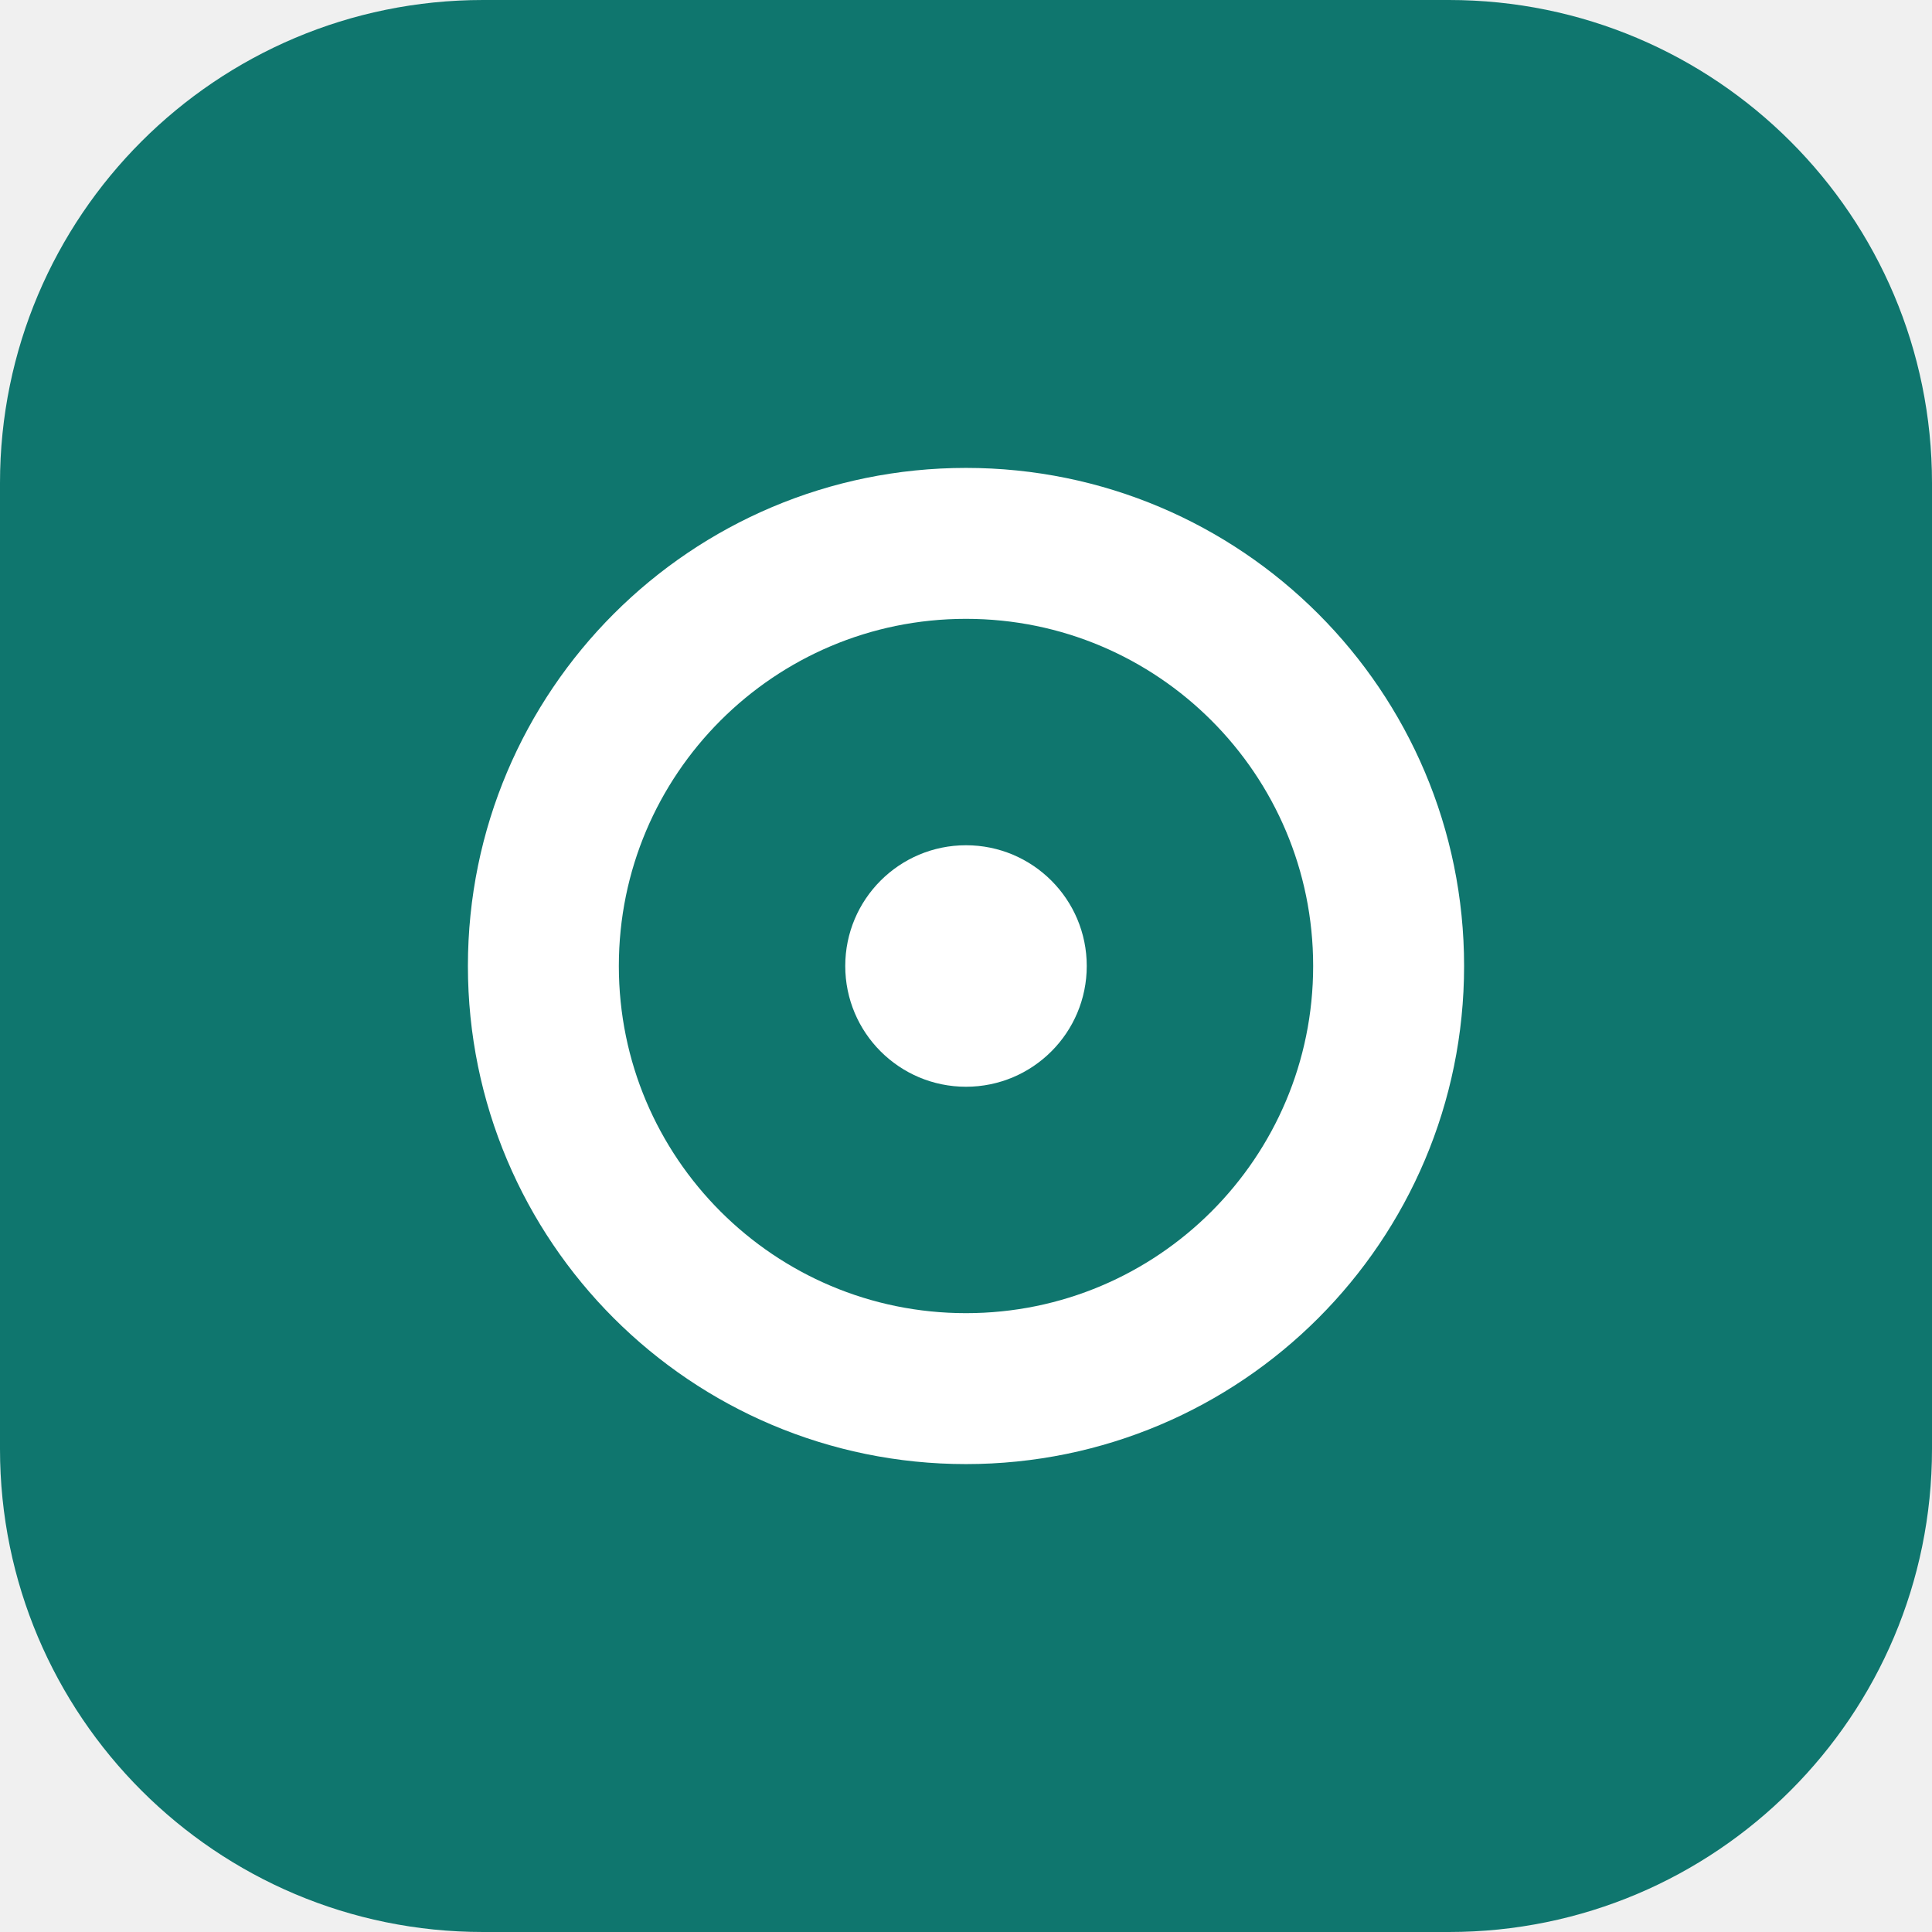
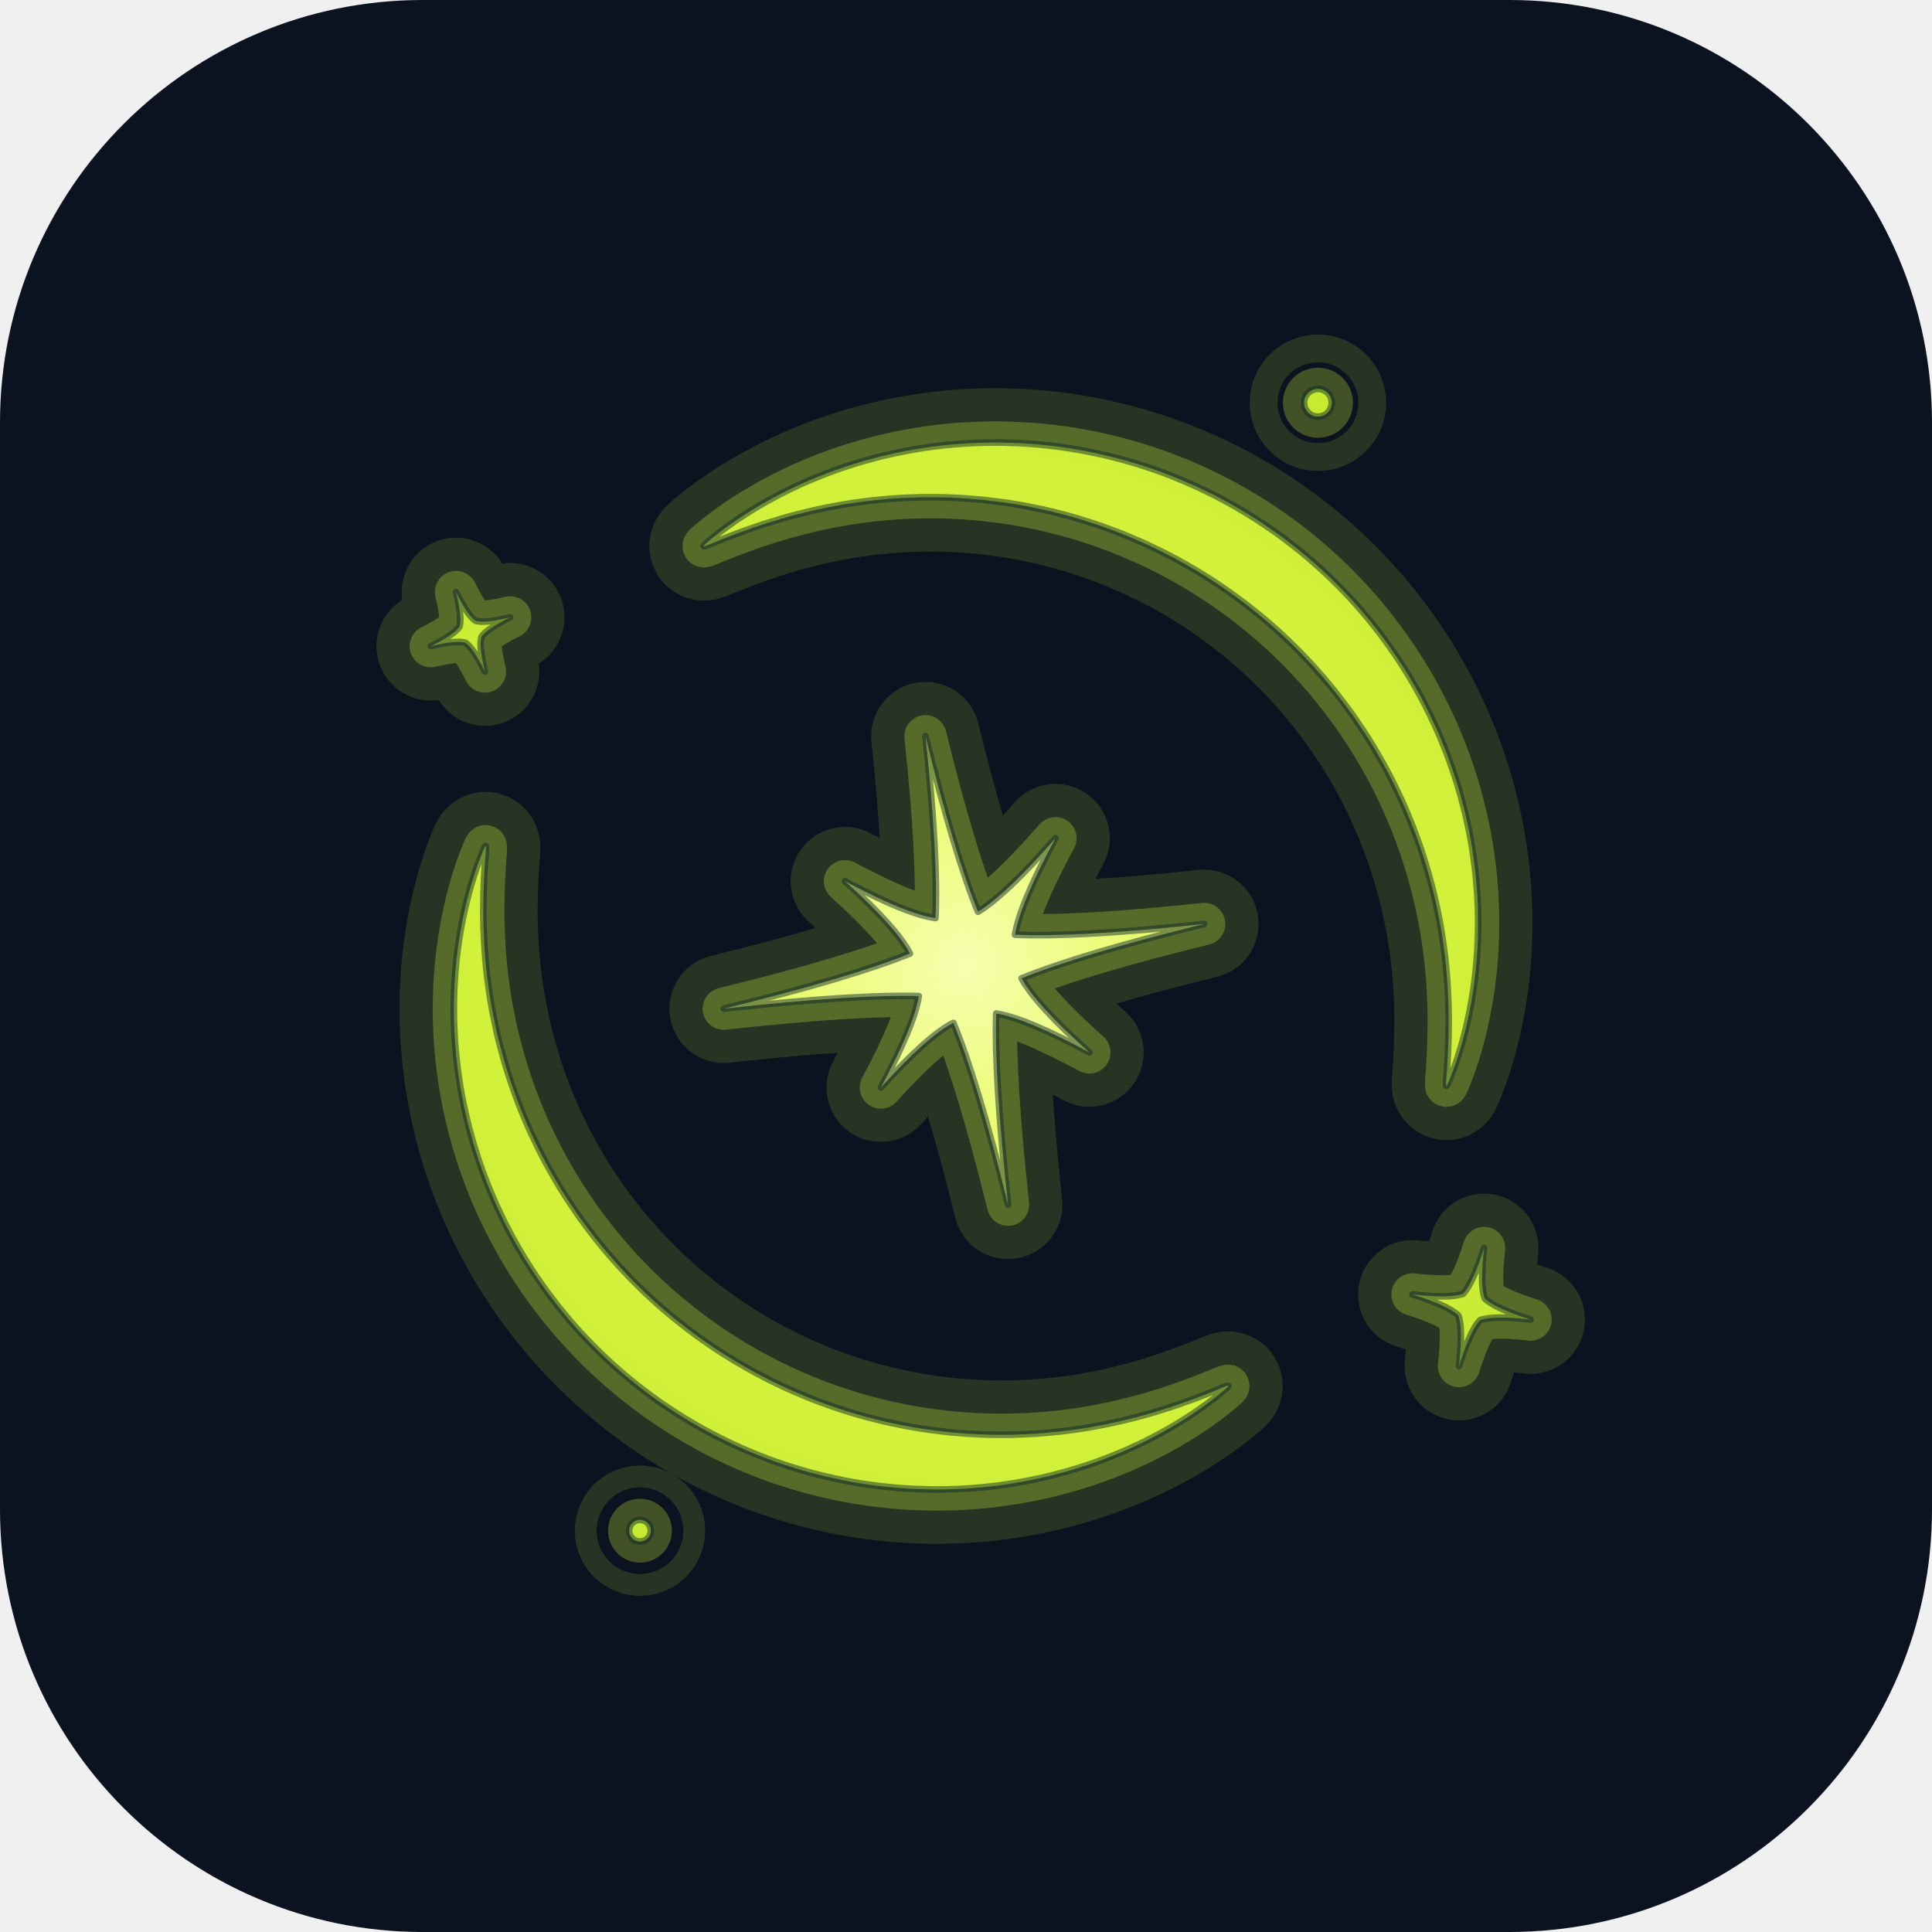
- <svg xmlns="http://www.w3.org/2000/svg" viewBox="0 0 64 64" width="64" height="64" role="img" aria-labelledby="t">
-   <rect width="64" height="64" rx="16" fill="#0F766E" />
-   <circle cx="32" cy="32" r="14" fill="none" stroke="#fff" stroke-width="5" />
-   <circle cx="32" cy="32" r="4" fill="#fff" />
+ <svg xmlns="http://www.w3.org/2000/svg" viewBox="0 0 256 256" width="256" height="256" role="img" aria-labelledby="at-t">
+   <defs>
+     <radialGradient id="at-lit" gradientUnits="userSpaceOnUse" cx="128" cy="128" r="120">
+       <stop offset="0" stop-color="#F6FFB0" />
+       <stop offset=".3" stop-color="#E6FA5E" />
+       <stop offset=".62" stop-color="#D4F23C" />
+       <stop offset="1" stop-color="#C3E830" />
+     </radialGradient>
+     <g id="at-m">
+       <path d="M121.29 89.95Q126.16 109.66 129.99 119.01Q134.56 116.24 142.82 106.84Q136.95 117.73 136.12 122.82Q146.55 123.27 167.45 121.04Q146.98 126.08 137.21 130.04Q139.56 134.38 148.43 142.31Q137.92 136.65 133.01 135.87Q132.67 146.49 134.97 167.54Q129.9 147.1 125.91 137.42Q121.69 139.53 113.9 148.13Q119.45 137.79 120.18 132.98Q109.3 132.7 87.88 135.07Q108.73 129.96 118.71 125.94Q116.56 121.72 107.96 113.96Q118.21 119.43 122.94 120.06Q123.41 110.07 121.29 89.95Z" />
+       <path d="M84.55 58.46C84.63 58.61 86.27 57.83 87.12 57.51C87.97 57.19 88.8 56.85 89.64 56.53C90.48 56.21 91.33 55.9 92.17 55.61C93.01 55.31 93.86 55.03 94.7 54.75C95.55 54.48 96.4 54.22 97.25 53.97C98.1 53.72 98.95 53.48 99.81 53.26C100.66 53.04 101.52 52.83 102.37 52.63C103.23 52.43 104.09 52.24 104.95 52.07C105.81 51.9 106.67 51.74 107.53 51.59C108.39 51.45 109.25 51.31 110.11 51.19C110.97 51.07 111.83 50.97 112.7 50.87C113.56 50.78 114.42 50.7 115.28 50.63C116.15 50.56 117.01 50.5 117.87 50.46C118.73 50.42 119.59 50.39 120.45 50.37C121.31 50.36 122.17 50.35 123.02 50.36C123.88 50.37 124.74 50.39 125.59 50.43C126.45 50.46 127.3 50.51 128.15 50.57C129 50.63 129.85 50.7 130.7 50.78C131.54 50.87 132.39 50.97 133.23 51.08C134.07 51.18 134.91 51.31 135.75 51.44C136.58 51.57 137.42 51.72 138.25 51.88C139.08 52.04 139.9 52.21 140.73 52.39C141.55 52.57 142.37 52.77 143.19 52.98C144 53.18 144.82 53.4 145.63 53.63C146.43 53.86 147.24 54.1 148.04 54.36C148.84 54.61 149.64 54.87 150.43 55.15C151.22 55.43 152 55.72 152.79 56.01C153.57 56.31 154.35 56.62 155.12 56.95C155.89 57.27 156.66 57.6 157.42 57.94C158.18 58.29 158.93 58.64 159.68 59.01C160.43 59.37 161.18 59.75 161.92 60.14C162.66 60.52 163.39 60.92 164.12 61.33C164.84 61.74 165.56 62.15 166.28 62.58C166.99 63.01 167.7 63.45 168.4 63.9C169.1 64.35 169.8 64.81 170.48 65.28C171.17 65.75 171.85 66.23 172.52 66.72C173.2 67.21 173.86 67.71 174.52 68.21C175.18 68.72 175.83 69.24 176.48 69.77C177.12 70.3 177.76 70.83 178.39 71.38C179.02 71.93 179.64 72.48 180.25 73.05C180.86 73.61 181.47 74.19 182.06 74.77C182.66 75.35 183.25 75.95 183.83 76.55C184.4 77.15 184.98 77.76 185.54 78.37C186.1 78.99 186.65 79.62 187.2 80.25C187.74 80.89 188.28 81.53 188.8 82.18C189.33 82.83 189.85 83.49 190.35 84.16C190.86 84.83 191.36 85.5 191.85 86.18C192.34 86.87 192.81 87.56 193.28 88.26C193.75 88.95 194.21 89.66 194.66 90.37C195.11 91.08 195.55 91.8 195.97 92.53C196.4 93.26 196.82 93.99 197.23 94.73C197.64 95.47 198.03 96.22 198.42 96.97C198.8 97.73 199.18 98.49 199.54 99.26C199.91 100.02 200.26 100.8 200.6 101.57C200.95 102.35 201.28 103.14 201.6 103.93C201.92 104.72 202.22 105.52 202.52 106.32C202.82 107.12 203.1 107.93 203.38 108.74C203.65 109.55 203.91 110.37 204.16 111.19C204.41 112.02 204.65 112.84 204.87 113.68C205.1 114.51 205.31 115.34 205.52 116.18C205.72 117.03 205.91 117.87 206.08 118.72C206.26 119.57 206.42 120.42 206.58 121.28C206.73 122.14 206.87 123 206.99 123.86C207.12 124.72 207.23 125.59 207.34 126.46C207.44 127.33 207.53 128.2 207.6 129.08C207.68 129.96 207.74 130.84 207.79 131.72C207.84 132.6 207.88 133.48 207.91 134.37C207.94 135.25 207.95 136.14 207.95 137.03C207.95 137.92 207.94 138.81 207.92 139.71C207.9 140.6 207.87 141.5 207.83 142.39C207.78 143.29 207.72 144.19 207.68 145.1C207.63 146 207.4 147.8 207.56 147.84C207.73 147.87 208.34 146.17 208.67 145.31C209.01 144.46 209.29 143.58 209.57 142.71C209.85 141.83 210.11 140.95 210.35 140.06C210.59 139.17 210.81 138.28 211.01 137.38C211.22 136.48 211.4 135.57 211.57 134.66C211.74 133.75 211.89 132.83 212.03 131.91C212.16 130.99 212.28 130.07 212.38 129.15C212.48 128.22 212.57 127.29 212.63 126.36C212.7 125.43 212.75 124.49 212.78 123.56C212.81 122.62 212.83 121.68 212.83 120.74C212.83 119.81 212.81 118.87 212.77 117.92C212.74 116.98 212.68 116.04 212.61 115.1C212.54 114.16 212.45 113.22 212.35 112.28C212.25 111.34 212.12 110.4 211.99 109.47C211.85 108.53 211.69 107.59 211.52 106.66C211.35 105.73 211.16 104.79 210.95 103.87C210.74 102.94 210.52 102.01 210.28 101.09C210.04 100.17 209.78 99.25 209.51 98.33C209.23 97.42 208.94 96.51 208.63 95.6C208.33 94.7 208 93.8 207.66 92.9C207.32 92.01 206.96 91.12 206.59 90.23C206.22 89.35 205.83 88.47 205.42 87.6C205.02 86.73 204.59 85.87 204.16 85.01C203.72 84.15 203.27 83.3 202.8 82.46C202.33 81.62 201.85 80.79 201.35 79.96C200.85 79.14 200.33 78.32 199.8 77.51C199.28 76.71 198.73 75.91 198.17 75.12C197.61 74.33 197.04 73.55 196.45 72.79C195.87 72.02 195.27 71.26 194.65 70.51C194.04 69.77 193.41 69.03 192.77 68.31C192.12 67.58 191.47 66.87 190.8 66.17C190.13 65.47 189.45 64.78 188.76 64.1C188.06 63.42 187.36 62.76 186.64 62.11C185.92 61.46 185.19 60.82 184.45 60.19C183.71 59.57 182.96 58.95 182.19 58.36C181.43 57.76 180.66 57.17 179.87 56.6C179.09 56.03 178.29 55.48 177.49 54.94C176.68 54.4 175.87 53.87 175.05 53.36C174.22 52.85 173.39 52.35 172.55 51.87C171.71 51.39 170.86 50.92 170 50.47C169.14 50.02 168.27 49.59 167.4 49.17C166.53 48.75 165.65 48.34 164.76 47.96C163.87 47.57 162.98 47.2 162.08 46.85C161.18 46.49 160.27 46.15 159.36 45.83C158.45 45.51 157.53 45.21 156.61 44.92C155.68 44.63 154.76 44.36 153.83 44.11C152.9 43.85 151.96 43.62 151.02 43.4C150.08 43.18 149.14 42.98 148.2 42.79C147.25 42.6 146.3 42.44 145.35 42.28C144.4 42.13 143.45 42 142.5 41.88C141.54 41.77 140.59 41.67 139.63 41.59C138.68 41.5 137.72 41.44 136.76 41.39C135.81 41.35 134.85 41.32 133.89 41.3C132.94 41.29 131.98 41.29 131.03 41.32C130.07 41.34 129.12 41.38 128.17 41.43C127.22 41.49 126.27 41.56 125.32 41.65C124.37 41.74 123.43 41.85 122.49 41.97C121.55 42.1 120.61 42.24 119.67 42.4C118.74 42.56 117.81 42.73 116.88 42.92C115.96 43.11 115.04 43.32 114.12 43.54C113.2 43.77 112.29 44.01 111.39 44.26C110.48 44.52 109.58 44.79 108.69 45.08C107.79 45.37 106.91 45.67 106.03 45.99C105.15 46.31 104.27 46.65 103.41 47C102.54 47.35 101.68 47.72 100.83 48.1C99.99 48.48 99.14 48.88 98.31 49.29C97.48 49.71 96.66 50.13 95.84 50.58C95.03 51.02 94.22 51.48 93.43 51.95C92.64 52.42 91.85 52.91 91.08 53.41C90.31 53.91 89.55 54.43 88.8 54.97C88.06 55.5 87.32 56.04 86.61 56.62C85.9 57.21 84.46 58.31 84.55 58.46Z" />
+       <path d="M171.45 197.54C171.37 197.39 169.73 198.17 168.88 198.49C168.03 198.81 167.2 199.15 166.36 199.47C165.52 199.79 164.67 200.1 163.83 200.39C162.99 200.69 162.14 200.97 161.3 201.25C160.45 201.52 159.6 201.78 158.75 202.03C157.9 202.28 157.05 202.52 156.19 202.74C155.34 202.96 154.48 203.17 153.63 203.37C152.77 203.57 151.91 203.76 151.05 203.93C150.19 204.1 149.33 204.26 148.47 204.41C147.61 204.55 146.75 204.69 145.89 204.81C145.03 204.93 144.17 205.03 143.3 205.13C142.44 205.22 141.58 205.3 140.72 205.37C139.85 205.44 138.99 205.5 138.13 205.54C137.27 205.58 136.41 205.61 135.55 205.63C134.69 205.64 133.83 205.65 132.98 205.64C132.12 205.63 131.26 205.61 130.41 205.57C129.55 205.54 128.7 205.49 127.85 205.43C127 205.37 126.15 205.3 125.3 205.22C124.46 205.13 123.61 205.03 122.77 204.92C121.93 204.82 121.09 204.69 120.25 204.56C119.42 204.43 118.58 204.28 117.75 204.12C116.92 203.96 116.1 203.79 115.27 203.61C114.45 203.43 113.63 203.23 112.81 203.02C112 202.82 111.18 202.6 110.37 202.37C109.57 202.14 108.76 201.9 107.96 201.64C107.16 201.39 106.36 201.13 105.57 200.85C104.78 200.57 104 200.28 103.21 199.99C102.43 199.69 101.65 199.38 100.88 199.05C100.11 198.73 99.34 198.4 98.58 198.06C97.82 197.71 97.07 197.36 96.32 196.99C95.57 196.63 94.82 196.25 94.08 195.86C93.34 195.48 92.61 195.08 91.88 194.67C91.16 194.26 90.44 193.85 89.72 193.42C89.01 192.99 88.3 192.55 87.6 192.1C86.9 191.65 86.2 191.19 85.52 190.72C84.83 190.25 84.15 189.77 83.48 189.28C82.8 188.79 82.14 188.29 81.48 187.79C80.82 187.28 80.17 186.76 79.52 186.23C78.88 185.7 78.24 185.17 77.61 184.62C76.98 184.07 76.36 183.52 75.75 182.95C75.14 182.39 74.53 181.81 73.94 181.23C73.34 180.65 72.75 180.05 72.17 179.45C71.6 178.85 71.02 178.24 70.46 177.63C69.9 177.01 69.35 176.38 68.8 175.75C68.26 175.11 67.72 174.47 67.2 173.82C66.67 173.17 66.15 172.51 65.65 171.84C65.14 171.17 64.64 170.5 64.15 169.82C63.66 169.13 63.19 168.44 62.72 167.74C62.25 167.05 61.79 166.34 61.34 165.63C60.89 164.92 60.45 164.2 60.03 163.47C59.6 162.74 59.18 162.01 58.77 161.27C58.36 160.53 57.97 159.78 57.58 159.03C57.2 158.27 56.82 157.51 56.46 156.74C56.09 155.98 55.74 155.2 55.4 154.43C55.05 153.65 54.72 152.86 54.4 152.07C54.08 151.28 53.78 150.48 53.48 149.68C53.18 148.88 52.9 148.07 52.62 147.26C52.35 146.45 52.09 145.63 51.84 144.81C51.59 143.98 51.35 143.16 51.13 142.32C50.9 141.49 50.69 140.66 50.48 139.82C50.28 138.97 50.09 138.13 49.92 137.28C49.74 136.43 49.58 135.58 49.42 134.72C49.27 133.86 49.13 133 49.01 132.14C48.88 131.28 48.77 130.41 48.66 129.54C48.56 128.67 48.47 127.8 48.4 126.92C48.32 126.04 48.26 125.16 48.21 124.28C48.16 123.4 48.12 122.52 48.09 121.63C48.06 120.75 48.05 119.86 48.05 118.97C48.05 118.08 48.06 117.19 48.08 116.29C48.1 115.4 48.13 114.5 48.17 113.61C48.22 112.71 48.28 111.81 48.32 110.9C48.37 110 48.6 108.2 48.44 108.16C48.27 108.13 47.66 109.83 47.33 110.69C46.99 111.54 46.71 112.42 46.43 113.29C46.15 114.17 45.89 115.05 45.65 115.94C45.41 116.83 45.19 117.72 44.99 118.62C44.78 119.52 44.6 120.43 44.43 121.34C44.26 122.25 44.11 123.17 43.97 124.09C43.84 125.01 43.72 125.93 43.62 126.85C43.52 127.78 43.43 128.71 43.37 129.64C43.3 130.57 43.25 131.51 43.22 132.44C43.19 133.38 43.17 134.32 43.17 135.26C43.17 136.19 43.19 137.13 43.23 138.08C43.26 139.02 43.32 139.96 43.39 140.9C43.46 141.84 43.55 142.78 43.65 143.72C43.75 144.66 43.88 145.6 44.01 146.53C44.15 147.47 44.31 148.41 44.48 149.34C44.65 150.27 44.84 151.21 45.05 152.13C45.26 153.06 45.48 153.99 45.72 154.91C45.96 155.83 46.22 156.75 46.49 157.67C46.77 158.58 47.06 159.49 47.37 160.4C47.67 161.3 48 162.2 48.34 163.1C48.68 163.99 49.04 164.88 49.41 165.77C49.78 166.65 50.17 167.53 50.58 168.4C50.98 169.27 51.41 170.13 51.84 170.99C52.28 171.85 52.73 172.7 53.2 173.54C53.67 174.38 54.15 175.21 54.65 176.04C55.15 176.86 55.67 177.68 56.2 178.49C56.72 179.29 57.27 180.09 57.83 180.88C58.39 181.67 58.96 182.45 59.55 183.21C60.13 183.98 60.73 184.74 61.35 185.49C61.96 186.23 62.59 186.97 63.23 187.69C63.88 188.42 64.53 189.13 65.2 189.83C65.87 190.53 66.55 191.22 67.24 191.9C67.94 192.58 68.64 193.24 69.36 193.89C70.08 194.54 70.81 195.18 71.55 195.81C72.29 196.43 73.04 197.05 73.81 197.64C74.57 198.24 75.34 198.83 76.13 199.4C76.91 199.97 77.71 200.52 78.51 201.06C79.32 201.6 80.13 202.13 80.95 202.64C81.78 203.15 82.61 203.65 83.45 204.13C84.29 204.61 85.14 205.08 86 205.53C86.86 205.98 87.73 206.41 88.6 206.83C89.47 207.25 90.35 207.66 91.24 208.04C92.13 208.43 93.02 208.8 93.92 209.15C94.82 209.51 95.73 209.85 96.64 210.17C97.55 210.49 98.47 210.79 99.39 211.08C100.32 211.37 101.24 211.64 102.17 211.89C103.1 212.15 104.04 212.38 104.98 212.6C105.92 212.82 106.86 213.02 107.8 213.21C108.75 213.4 109.7 213.56 110.65 213.72C111.6 213.87 112.55 214 113.5 214.12C114.46 214.23 115.41 214.33 116.37 214.41C117.32 214.5 118.28 214.56 119.24 214.61C120.19 214.65 121.15 214.68 122.11 214.7C123.06 214.71 124.02 214.71 124.97 214.68C125.93 214.66 126.88 214.62 127.83 214.57C128.78 214.51 129.73 214.44 130.68 214.35C131.63 214.26 132.57 214.15 133.51 214.03C134.45 213.9 135.39 213.76 136.33 213.6C137.26 213.44 138.19 213.27 139.12 213.08C140.04 212.89 140.96 212.68 141.88 212.46C142.8 212.23 143.71 211.99 144.61 211.74C145.52 211.48 146.42 211.21 147.31 210.92C148.21 210.63 149.09 210.33 149.97 210.01C150.85 209.69 151.73 209.35 152.59 209C153.46 208.65 154.32 208.28 155.17 207.9C156.01 207.52 156.86 207.12 157.69 206.71C158.52 206.29 159.34 205.87 160.16 205.42C160.97 204.98 161.78 204.52 162.57 204.05C163.36 203.58 164.15 203.09 164.92 202.59C165.69 202.09 166.45 201.57 167.2 201.03C167.94 200.5 168.68 199.96 169.39 199.38C170.1 198.79 171.54 197.69 171.45 197.54Z" />
+       <path d="M213.81 174.7Q213.12 180.84 213.91 183.06Q215.62 184.69 221.51 186.56Q215.37 185.86 213.15 186.66Q211.52 188.37 209.65 194.26Q210.35 188.12 209.55 185.89Q207.85 184.26 201.95 182.4Q208.09 183.09 210.32 182.3Q211.95 180.59 213.81 174.7Z" />
+       <path d="M43.53 66.06Q45.42 69.91 46.77 70.83Q48.34 71.27 52.5 70.25Q48.65 72.14 47.74 73.49Q47.29 75.05 48.32 79.22Q46.43 75.37 45.08 74.45Q43.51 74.01 39.35 75.03Q43.2 73.14 44.11 71.79Q44.56 70.23 43.53 66.06Z" />
+       <circle cx="186.29" cy="34.71" r="2.3" />
+       <circle cx="74" cy="221.53" r="1.8" />
+     </g>
+   </defs>
+   <rect width="256" height="256" rx="56" fill="#0B1220" />
+   <g transform="translate(128 128) scale(0.8) translate(-128 -128)">
+     <use href="#at-m" fill="none" stroke="#B8EA3A" stroke-width="18" stroke-opacity=".16" stroke-linejoin="round" />
+     <use href="#at-m" fill="none" stroke="#D4F23C" stroke-width="7" stroke-opacity=".28" stroke-linejoin="round" />
+     <use href="#at-m" fill="url(#at-lit)" stroke="#0E2A2A" stroke-width="1.1" stroke-opacity=".5" stroke-linejoin="round" />
+   </g>
</svg>
